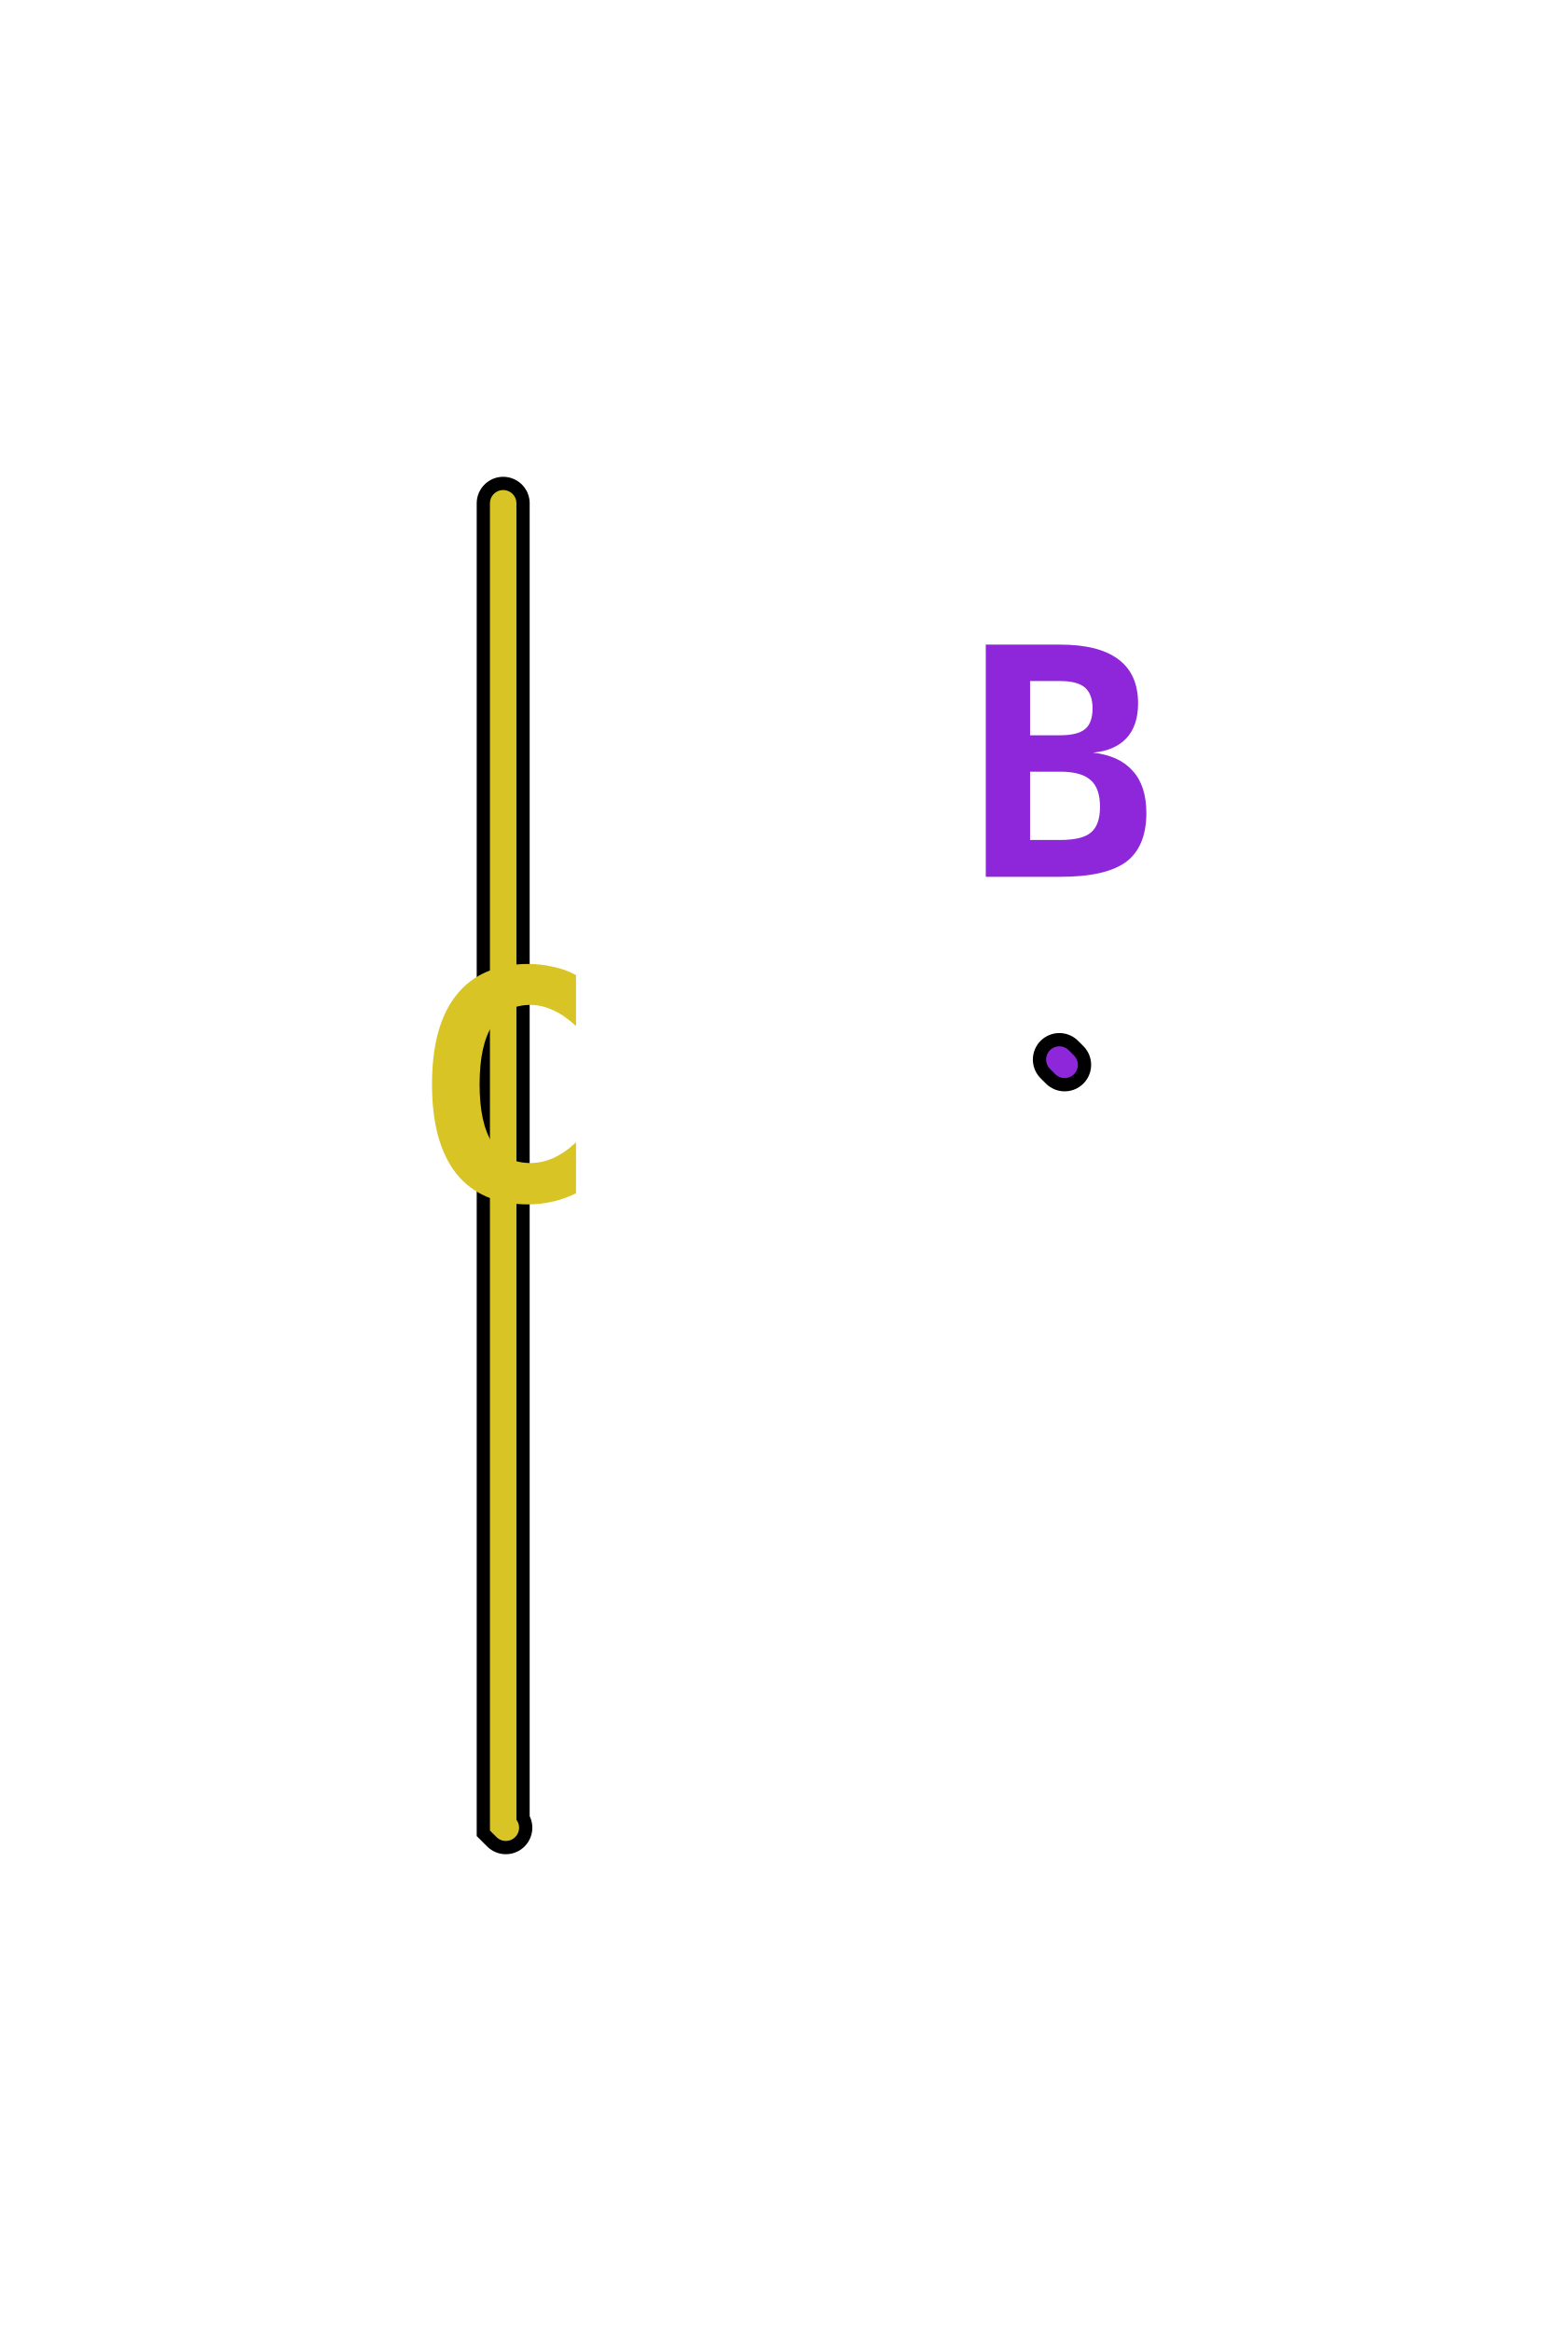
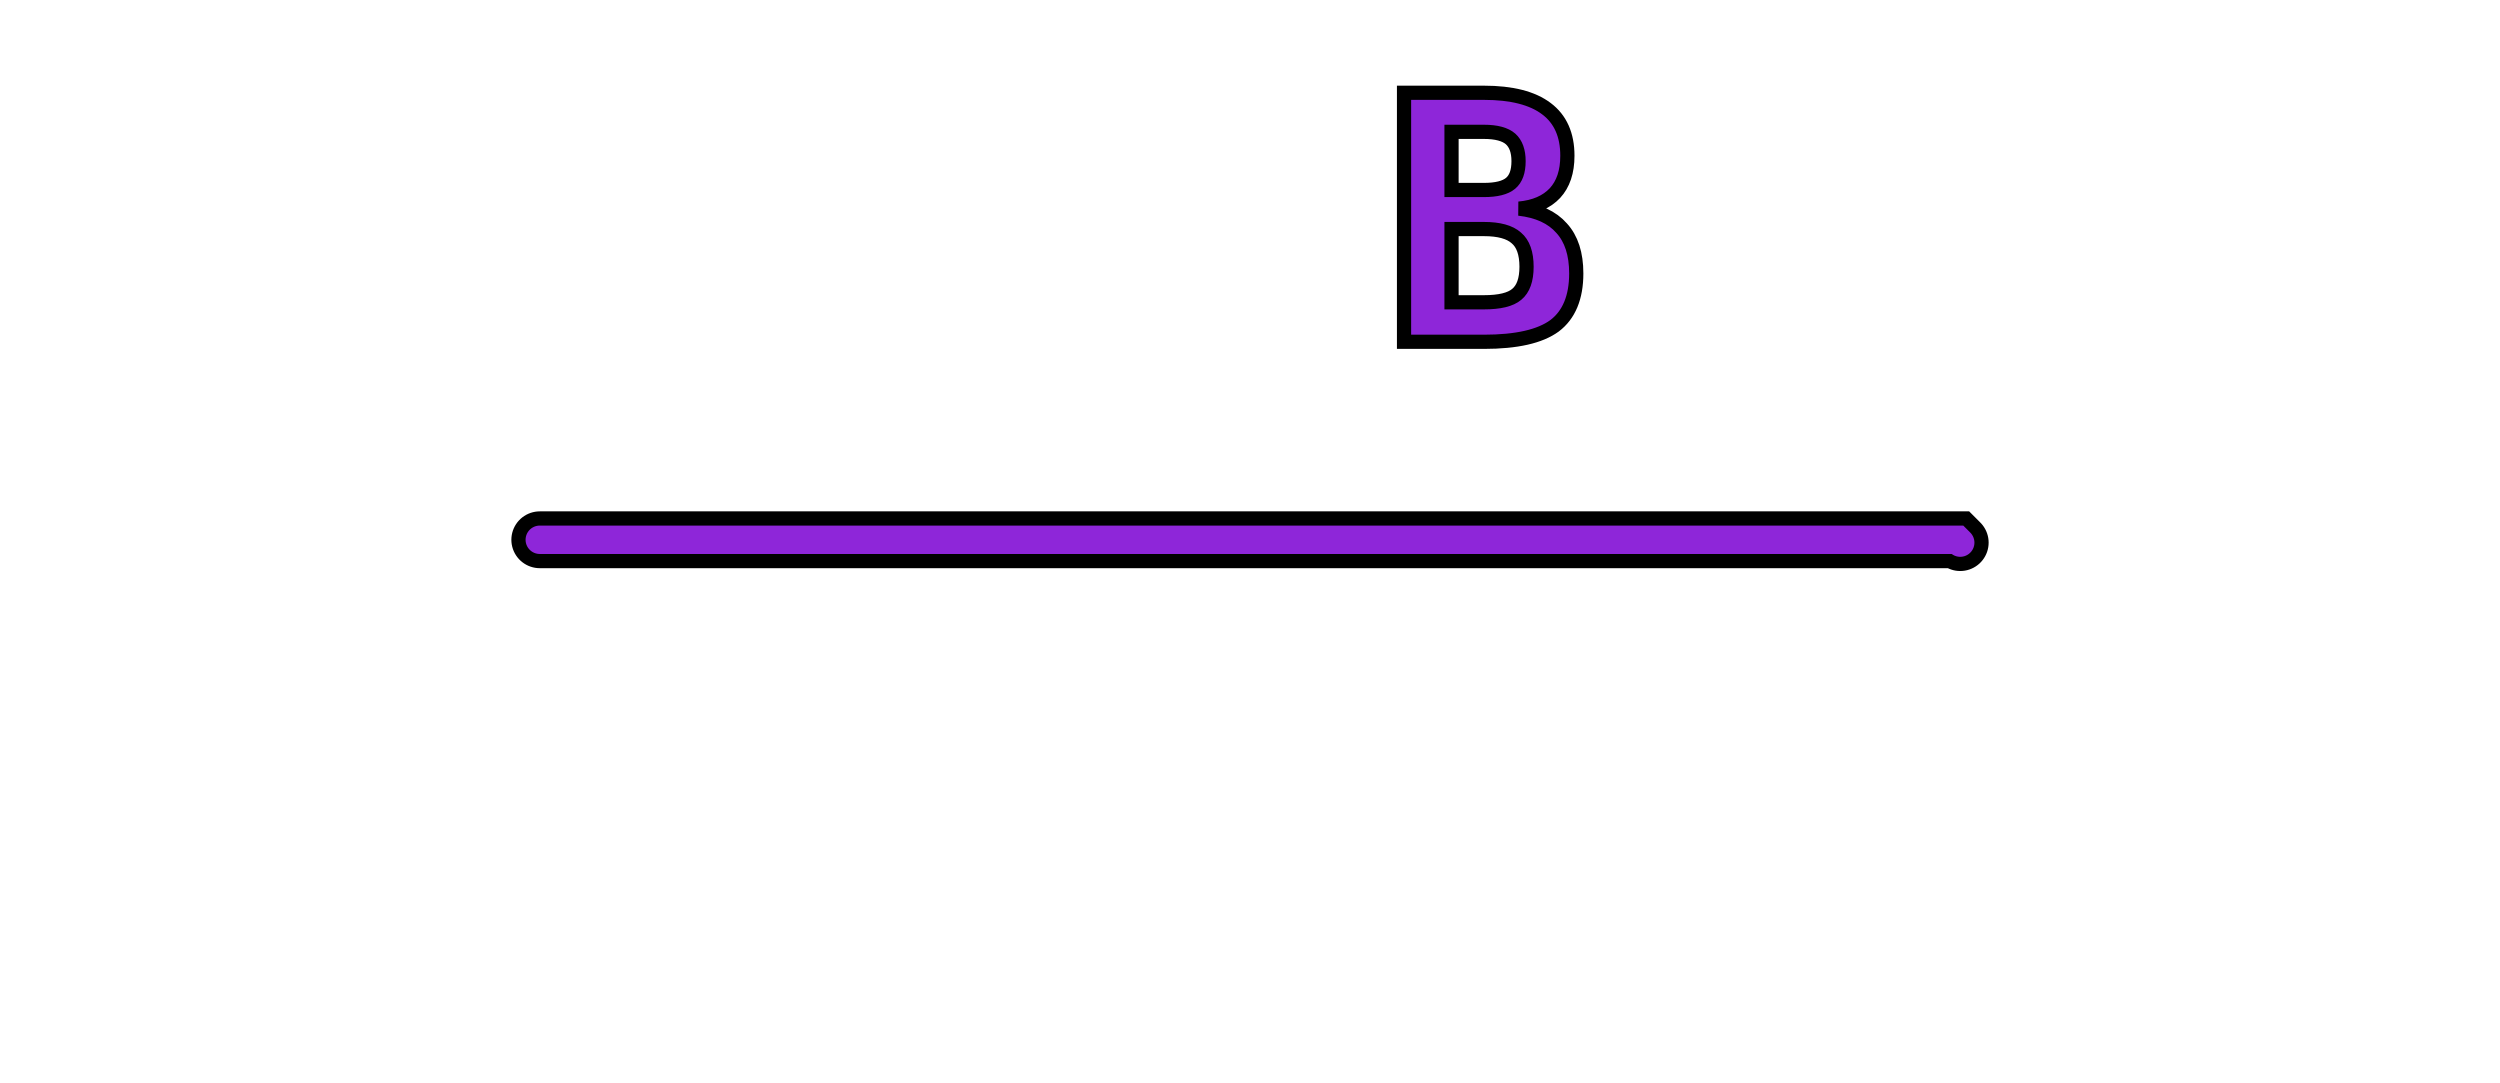
- <svg xmlns="http://www.w3.org/2000/svg" width="100%" height="auto" viewBox="-19 -19 59.2 88">
-   <polyline stroke="black" stroke-width="2" stroke-linecap="round" fill="none" points="21,21 21.1,21.1 21.2,21.2" />
-   <polyline stroke="hsl(275,70%,50%)" stroke-width="1" stroke-linecap="round" fill="none" points="21,21 21.1,21.1 21.2,21.2" />
-   <polyline stroke="black" stroke-width="2" stroke-linecap="round" fill="none" points="0,0 0,49.9 0.1,50" />
-   <polyline stroke="hsl(53,70%,50%)" stroke-width="1" stroke-linecap="round" fill="none" points="0,0 0,49.9 0.1,50" />
-   <text x="" y="" fill="" font-size="1.0rem" text-anchor="middle" font-family="monospace" font-weight="bold" />
-   <text x="21.1" y="14.1" fill="hsl(275,70%,50%)" font-size="1.0rem" text-anchor="middle" font-family="monospace" font-weight="bold">B</text>
-   <text x="" y="" fill="" font-size="1.0rem" text-anchor="middle" font-family="monospace" font-weight="bold" />
-   <text x="0.033" y="26.3" fill="hsl(53,70%,50%)" font-size="1.0rem" text-anchor="middle" font-family="monospace" font-weight="bold">C</text>
+ <svg xmlns="http://www.w3.org/2000/svg" width="100%" height="auto" viewBox="-19 -19 88 38.1">
+   <polyline stroke="black" stroke-width="2" stroke-linecap="round" fill="none" points="0,0 49.9,0 50,0.1" />
+   <polyline stroke="hsl(275,70%,50%)" stroke-width="1" stroke-linecap="round" fill="none" points="0,0 49.9,0 50,0.1" />
+   <text x="" y="" fill="" font-size="1.0rem" text-anchor="middle" font-family="monospace" font-weight="bold" stroke="black" stroke-width="0.5" />
+   <text x="33.3" y="-6.967" fill="hsl(275,70%,50%)" font-size="1.0rem" text-anchor="middle" font-family="monospace" font-weight="bold" stroke="black" stroke-width="0.5">B</text>
</svg>
